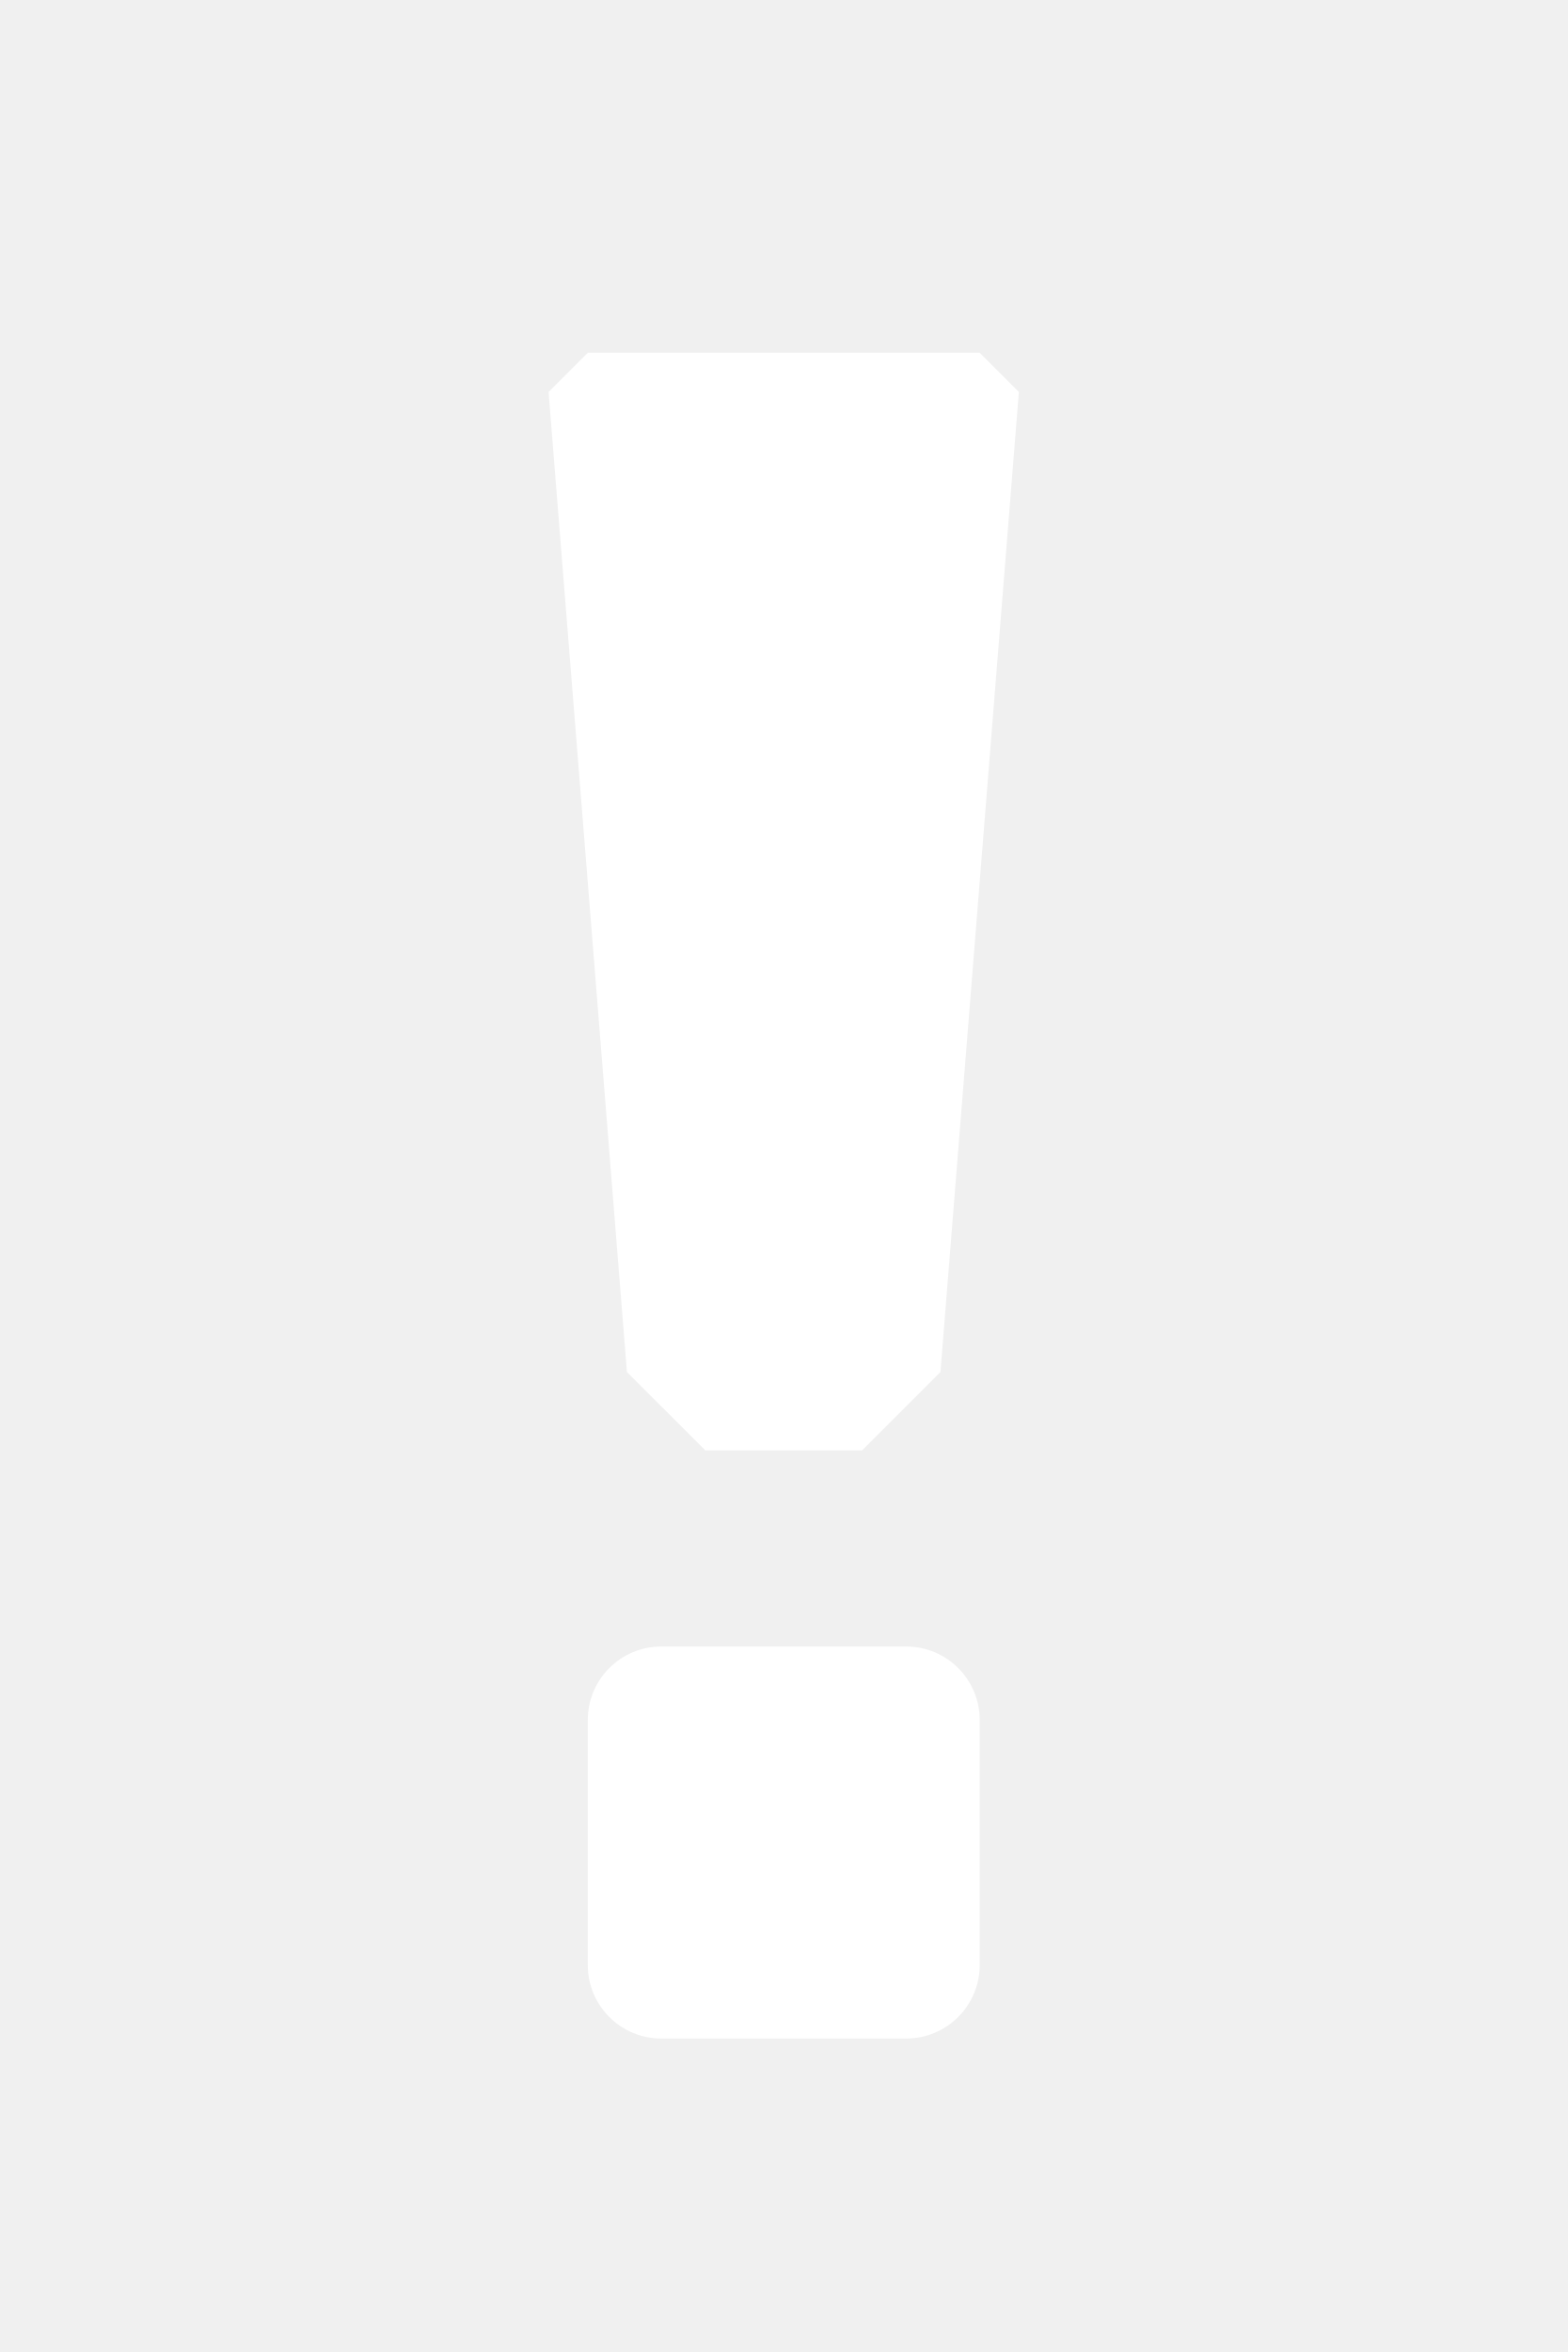
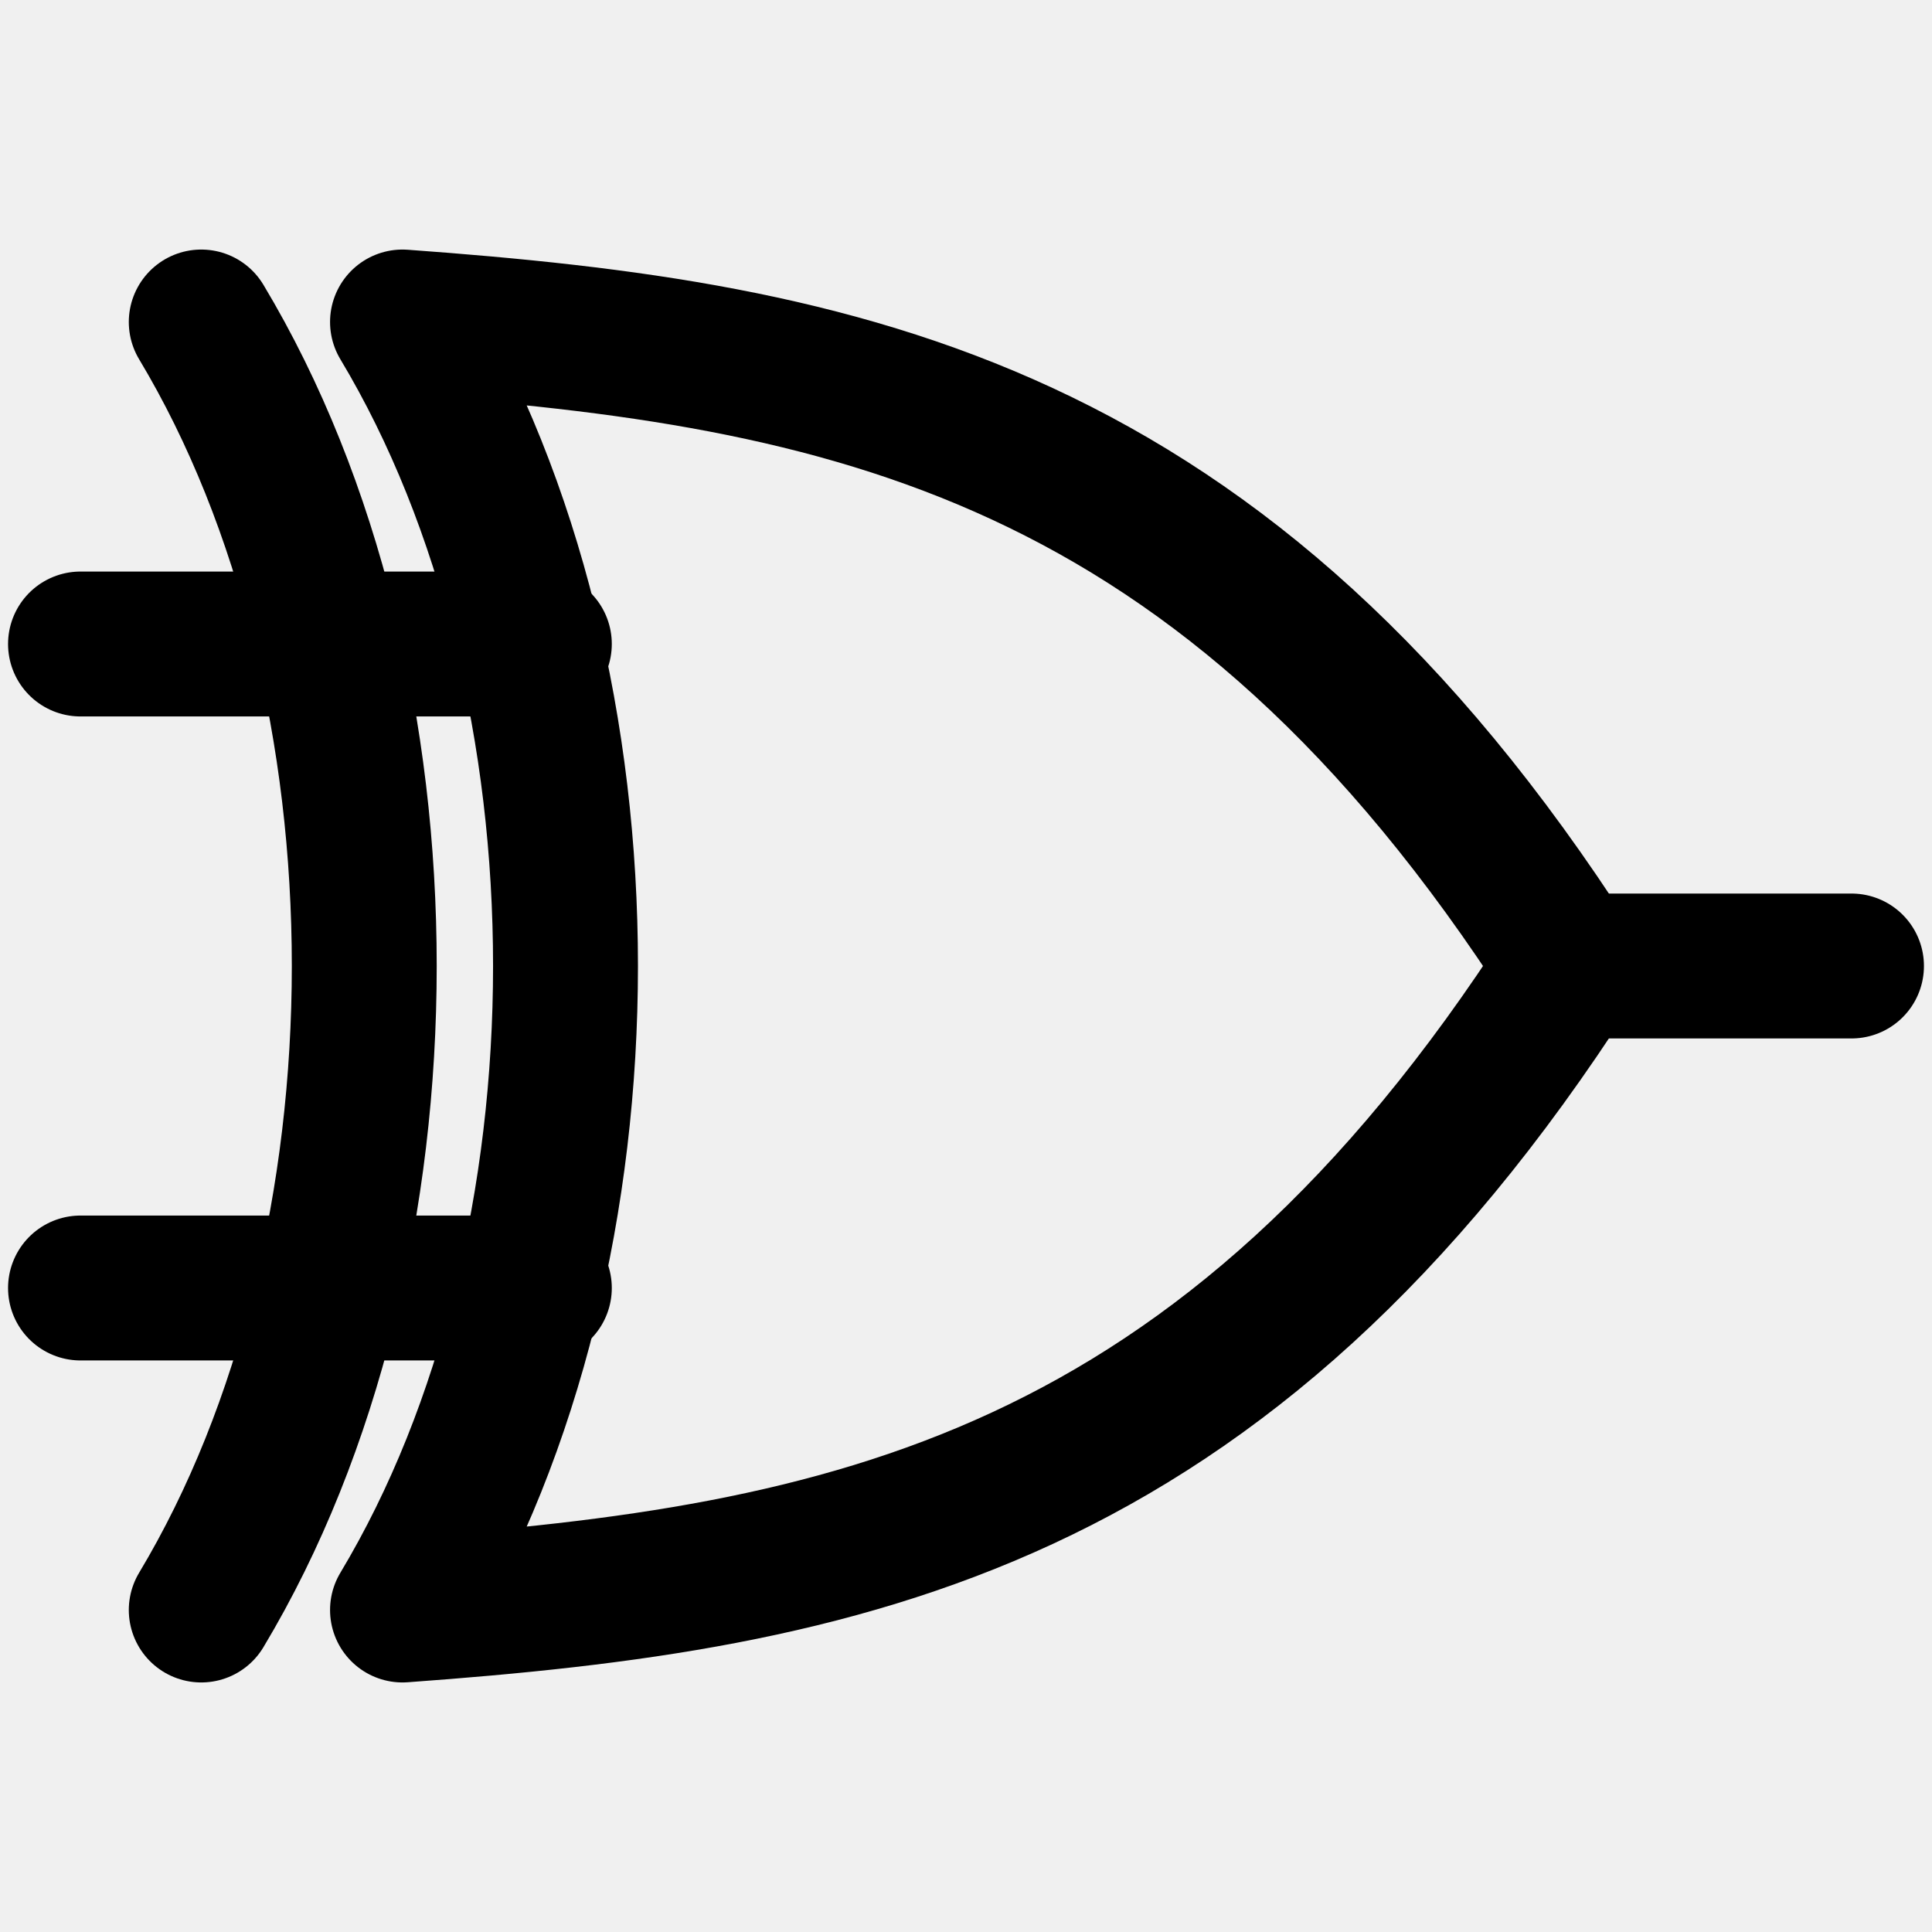
- <svg xmlns="http://www.w3.org/2000/svg" width="40" height="60" viewBox="0, 0, 40, 60">
-   <g transform="translate(-216.74 -415.04) scale(.62143)" fill="#fff">
-     <path d="M371.3 683.97l1.61-1.61H389l1.61 1.61-3.219 40.23-3.218 3.218h-6.437l-3.219-3.218z" />
-     <rect x="372.91" y="735.47" width="16.092" height="16.092" ry="3.017" color="#000" />
+ <svg xmlns="http://www.w3.org/2000/svg" viewBox="0 0 24 24">
+   <g fill="none" stroke="#000" stroke-linecap="round" stroke-linejoin="round" stroke-width="1.8">
+     <path d="M1 8h5.7M1 16h5.7M19.5 12H23" />
+     <path d="M5 4c5.5.4 10.2 1.3 14.5 8-4.3 6.7-9 7.6-14.5 8 2.7-4.5 2.7-11.5 0-16Z" />
+     <path d="M2.5 4c2.7 4.5 2.7 11.5 0 16" />
  </g>
</svg>
